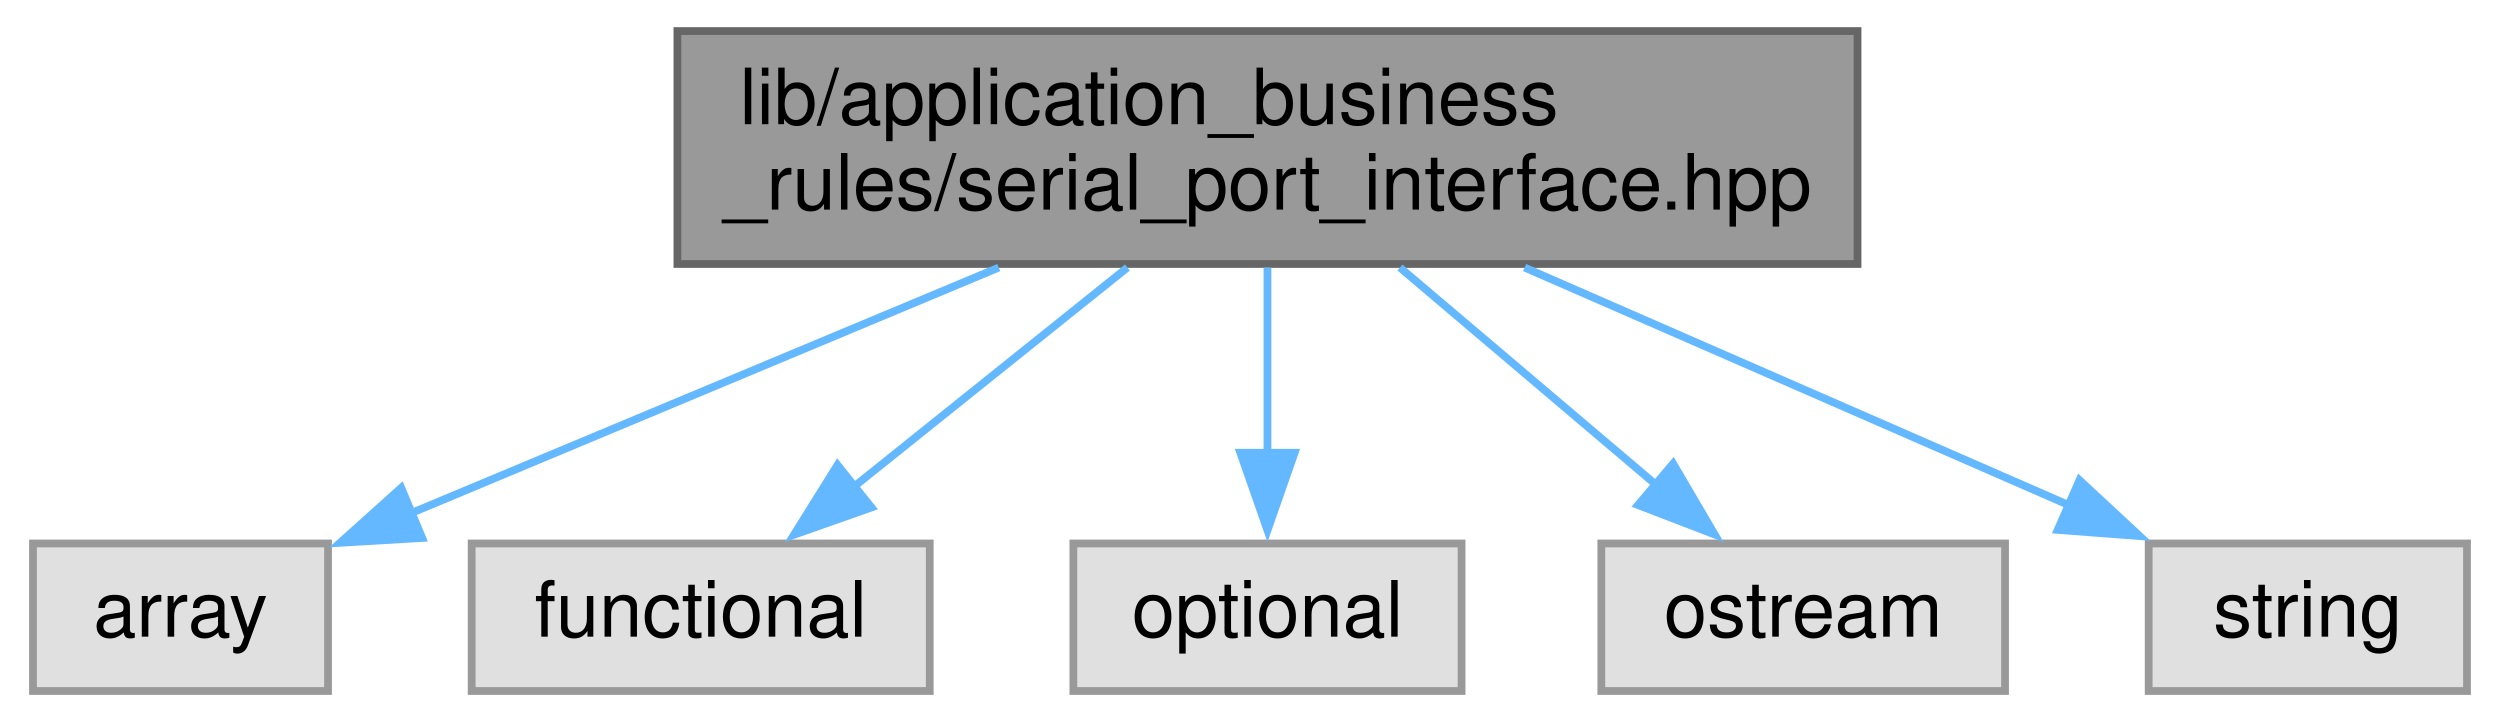
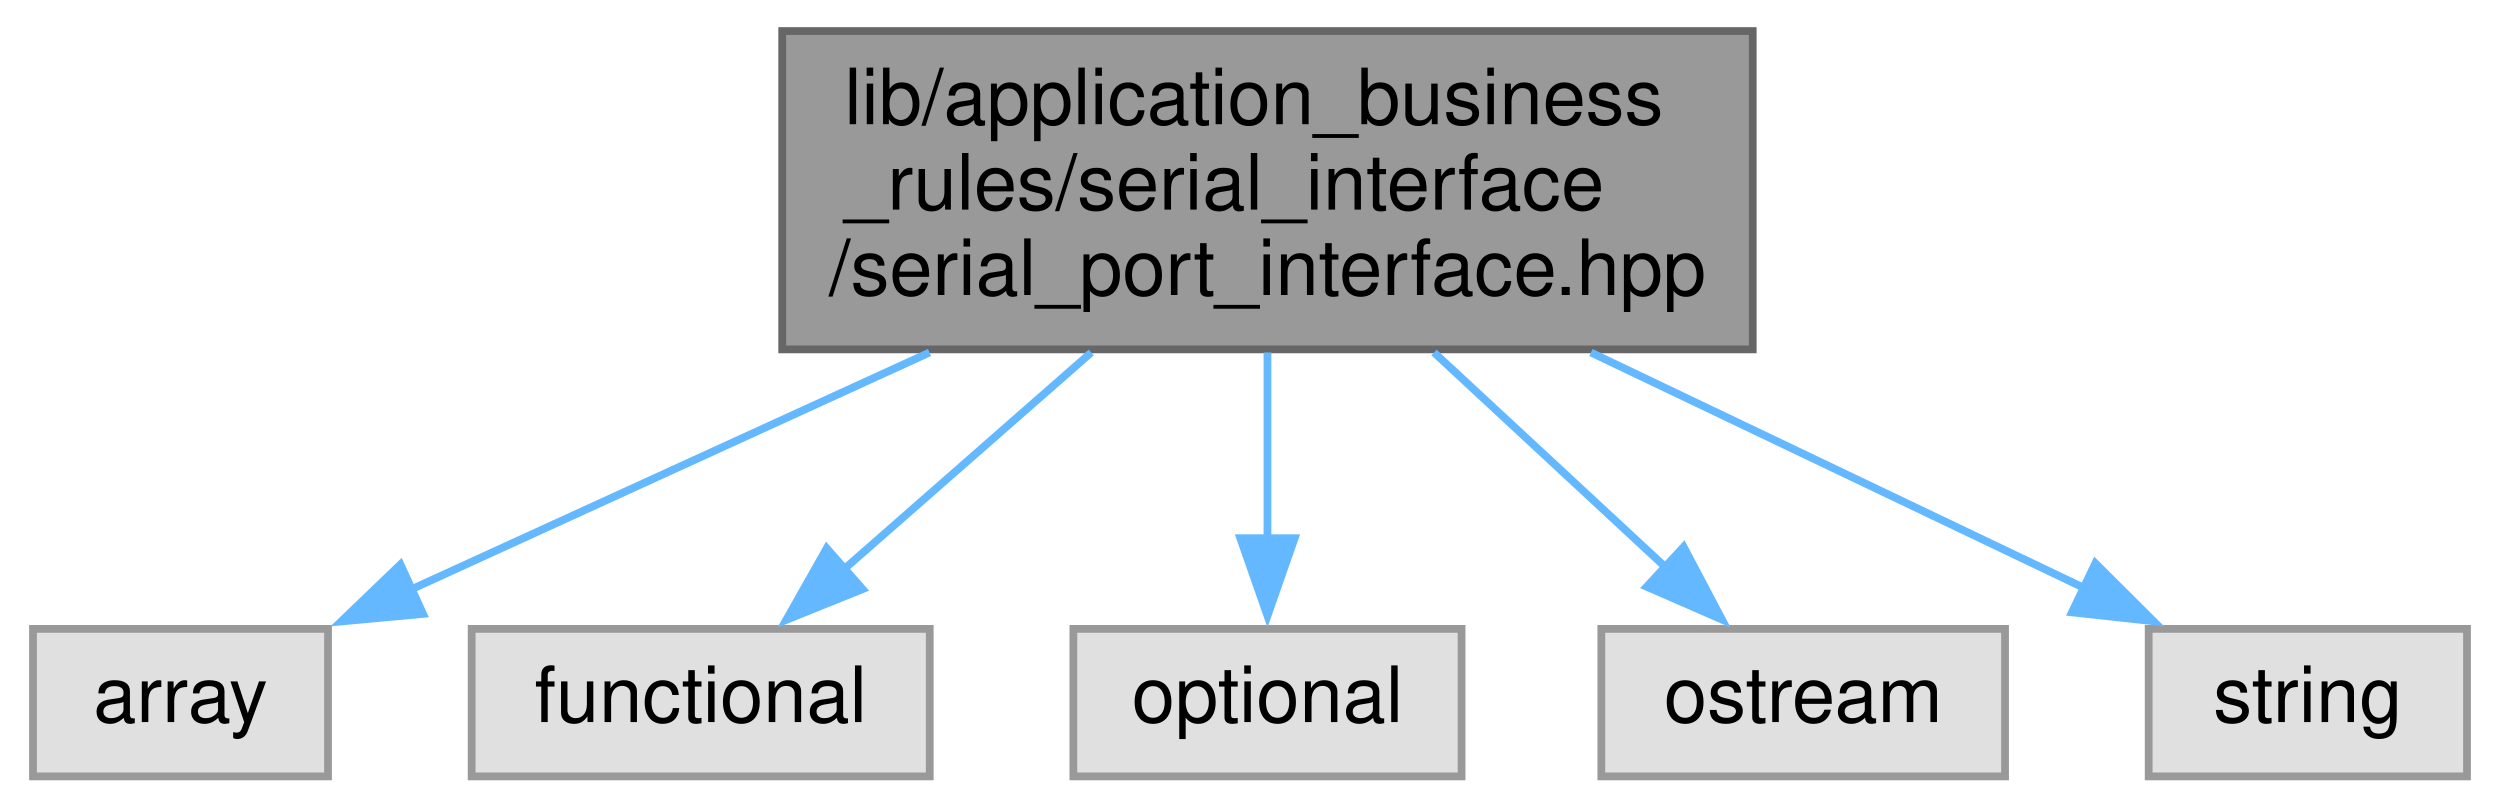
- <svg xmlns="http://www.w3.org/2000/svg" xmlns:xlink="http://www.w3.org/1999/xlink" width="322pt" height="93pt" viewBox="0.00 0.00 321.50 93.00">
-   <g id="graph0" class="graph" transform="scale(1 1) rotate(0) translate(4 89)">
+ <svg xmlns="http://www.w3.org/2000/svg" xmlns:xlink="http://www.w3.org/1999/xlink" width="322pt" height="104pt" viewBox="0.00 0.00 321.50 104.00">
+   <g id="graph0" class="graph" transform="scale(1 1) rotate(0) translate(4 100)">
    <g id="node1" class="node">
      <g id="a_node1">
        <a xlink:title=" ">
-           <polygon fill="#999999" stroke="#666666" points="235,-85 83,-85 83,-55 235,-55 235,-85" />
-           <text text-anchor="start" x="91" y="-73" font-family="Helvetica,sans-Serif" font-size="10.00">lib/application_business</text>
-           <text text-anchor="middle" x="159" y="-62" font-family="Helvetica,sans-Serif" font-size="10.00">_rules/serial_port_interface.hpp</text>
+           <polygon fill="#999999" stroke="#666666" points="221.5,-96 96.5,-96 96.5,-55 221.5,-55 221.5,-96" />
+           <text text-anchor="start" x="104.5" y="-84" font-family="Helvetica,sans-Serif" font-size="10.00">lib/application_business</text>
+           <text text-anchor="start" x="104.5" y="-73" font-family="Helvetica,sans-Serif" font-size="10.00">_rules/serial_interface</text>
+           <text text-anchor="middle" x="159" y="-62" font-family="Helvetica,sans-Serif" font-size="10.00">/serial_port_interface.hpp</text>
        </a>
      </g>
    </g>
    <g id="node2" class="node">
      <g id="a_node2">
        <a xlink:title=" ">
          <polygon fill="#e0e0e0" stroke="#999999" points="38,-19 0,-19 0,0 38,0 38,-19" />
          <text text-anchor="middle" x="19" y="-7" font-family="Helvetica,sans-Serif" font-size="10.00">array</text>
        </a>
      </g>
    </g>
    <g id="edge1" class="edge">
-       <path fill="none" stroke="#63b8ff" d="M124.39,-54.54C101.12,-44.81 70.76,-32.13 48.61,-22.87" />
-       <polygon fill="#63b8ff" stroke="#63b8ff" points="50.13,-19.71 39.55,-19.09 47.43,-26.17 50.13,-19.71" />
+       <path fill="none" stroke="#63b8ff" d="M115.47,-54.6C93.76,-44.68 68.07,-32.93 48.66,-24.06" />
+       <polygon fill="#63b8ff" stroke="#63b8ff" points="50.24,-20.93 39.69,-19.96 47.33,-27.3 50.24,-20.93" />
    </g>
    <g id="node3" class="node">
      <g id="a_node3">
        <a xlink:title=" ">
          <polygon fill="#e0e0e0" stroke="#999999" points="115.5,-19 56.5,-19 56.5,0 115.5,0 115.5,-19" />
          <text text-anchor="middle" x="86" y="-7" font-family="Helvetica,sans-Serif" font-size="10.00">functional</text>
        </a>
      </g>
    </g>
    <g id="edge2" class="edge">
-       <path fill="none" stroke="#63b8ff" d="M140.96,-54.54C130.24,-45.96 116.66,-35.07 105.67,-26.26" />
-       <polygon fill="#63b8ff" stroke="#63b8ff" points="108,-23.64 98.01,-20.12 103.62,-29.11 108,-23.64" />
+       <path fill="none" stroke="#63b8ff" d="M136.3,-54.6C126.03,-45.59 114.04,-35.08 104.34,-26.58" />
+       <polygon fill="#63b8ff" stroke="#63b8ff" points="106.85,-24.12 97.02,-20.16 102.23,-29.38 106.85,-24.12" />
    </g>
    <g id="node4" class="node">
      <g id="a_node4">
        <a xlink:title=" ">
          <polygon fill="#e0e0e0" stroke="#999999" points="184,-19 134,-19 134,0 184,0 184,-19" />
          <text text-anchor="middle" x="159" y="-7" font-family="Helvetica,sans-Serif" font-size="10.00">optional</text>
        </a>
      </g>
    </g>
    <g id="edge3" class="edge">
-       <path fill="none" stroke="#63b8ff" d="M159,-54.54C159,-47.34 159,-38.53 159,-30.68" />
-       <polygon fill="#63b8ff" stroke="#63b8ff" points="162.5,-30.69 159,-20.69 155.5,-30.69 162.5,-30.69" />
+       <path fill="none" stroke="#63b8ff" d="M159,-54.6C159,-46.98 159,-38.3 159,-30.66" />
+       <polygon fill="#63b8ff" stroke="#63b8ff" points="162.5,-30.68 159,-20.68 155.5,-30.68 162.5,-30.68" />
    </g>
    <g id="node5" class="node">
      <g id="a_node5">
        <a xlink:title=" ">
          <polygon fill="#e0e0e0" stroke="#999999" points="254,-19 202,-19 202,0 254,0 254,-19" />
          <text text-anchor="middle" x="228" y="-7" font-family="Helvetica,sans-Serif" font-size="10.00">ostream</text>
        </a>
      </g>
    </g>
    <g id="edge4" class="edge">
-       <path fill="none" stroke="#63b8ff" d="M176.06,-54.54C186.08,-46.04 198.76,-35.29 209.09,-26.53" />
-       <polygon fill="#63b8ff" stroke="#63b8ff" points="211.25,-29.29 216.61,-20.15 206.72,-23.95 211.25,-29.29" />
+       <path fill="none" stroke="#63b8ff" d="M180.45,-54.6C190.07,-45.68 201.27,-35.3 210.38,-26.84" />
+       <polygon fill="#63b8ff" stroke="#63b8ff" points="212.6,-29.56 217.55,-20.19 207.84,-24.43 212.6,-29.56" />
    </g>
    <g id="node6" class="node">
      <g id="a_node6">
        <a xlink:title=" ">
          <polygon fill="#e0e0e0" stroke="#999999" points="313.5,-19 272.5,-19 272.5,0 313.5,0 313.5,-19" />
          <text text-anchor="middle" x="293" y="-7" font-family="Helvetica,sans-Serif" font-size="10.00">string</text>
        </a>
      </g>
    </g>
    <g id="edge5" class="edge">
-       <path fill="none" stroke="#63b8ff" d="M192.12,-54.54C213.64,-45.15 241.48,-32.99 262.46,-23.83" />
-       <polygon fill="#63b8ff" stroke="#63b8ff" points="263.59,-27.16 271.35,-19.95 260.78,-20.75 263.59,-27.16" />
+       <path fill="none" stroke="#63b8ff" d="M200.66,-54.6C221.34,-44.72 245.8,-33.04 264.35,-24.19" />
+       <polygon fill="#63b8ff" stroke="#63b8ff" points="265.63,-27.45 273.14,-19.98 262.61,-21.13 265.63,-27.45" />
    </g>
  </g>
</svg>
